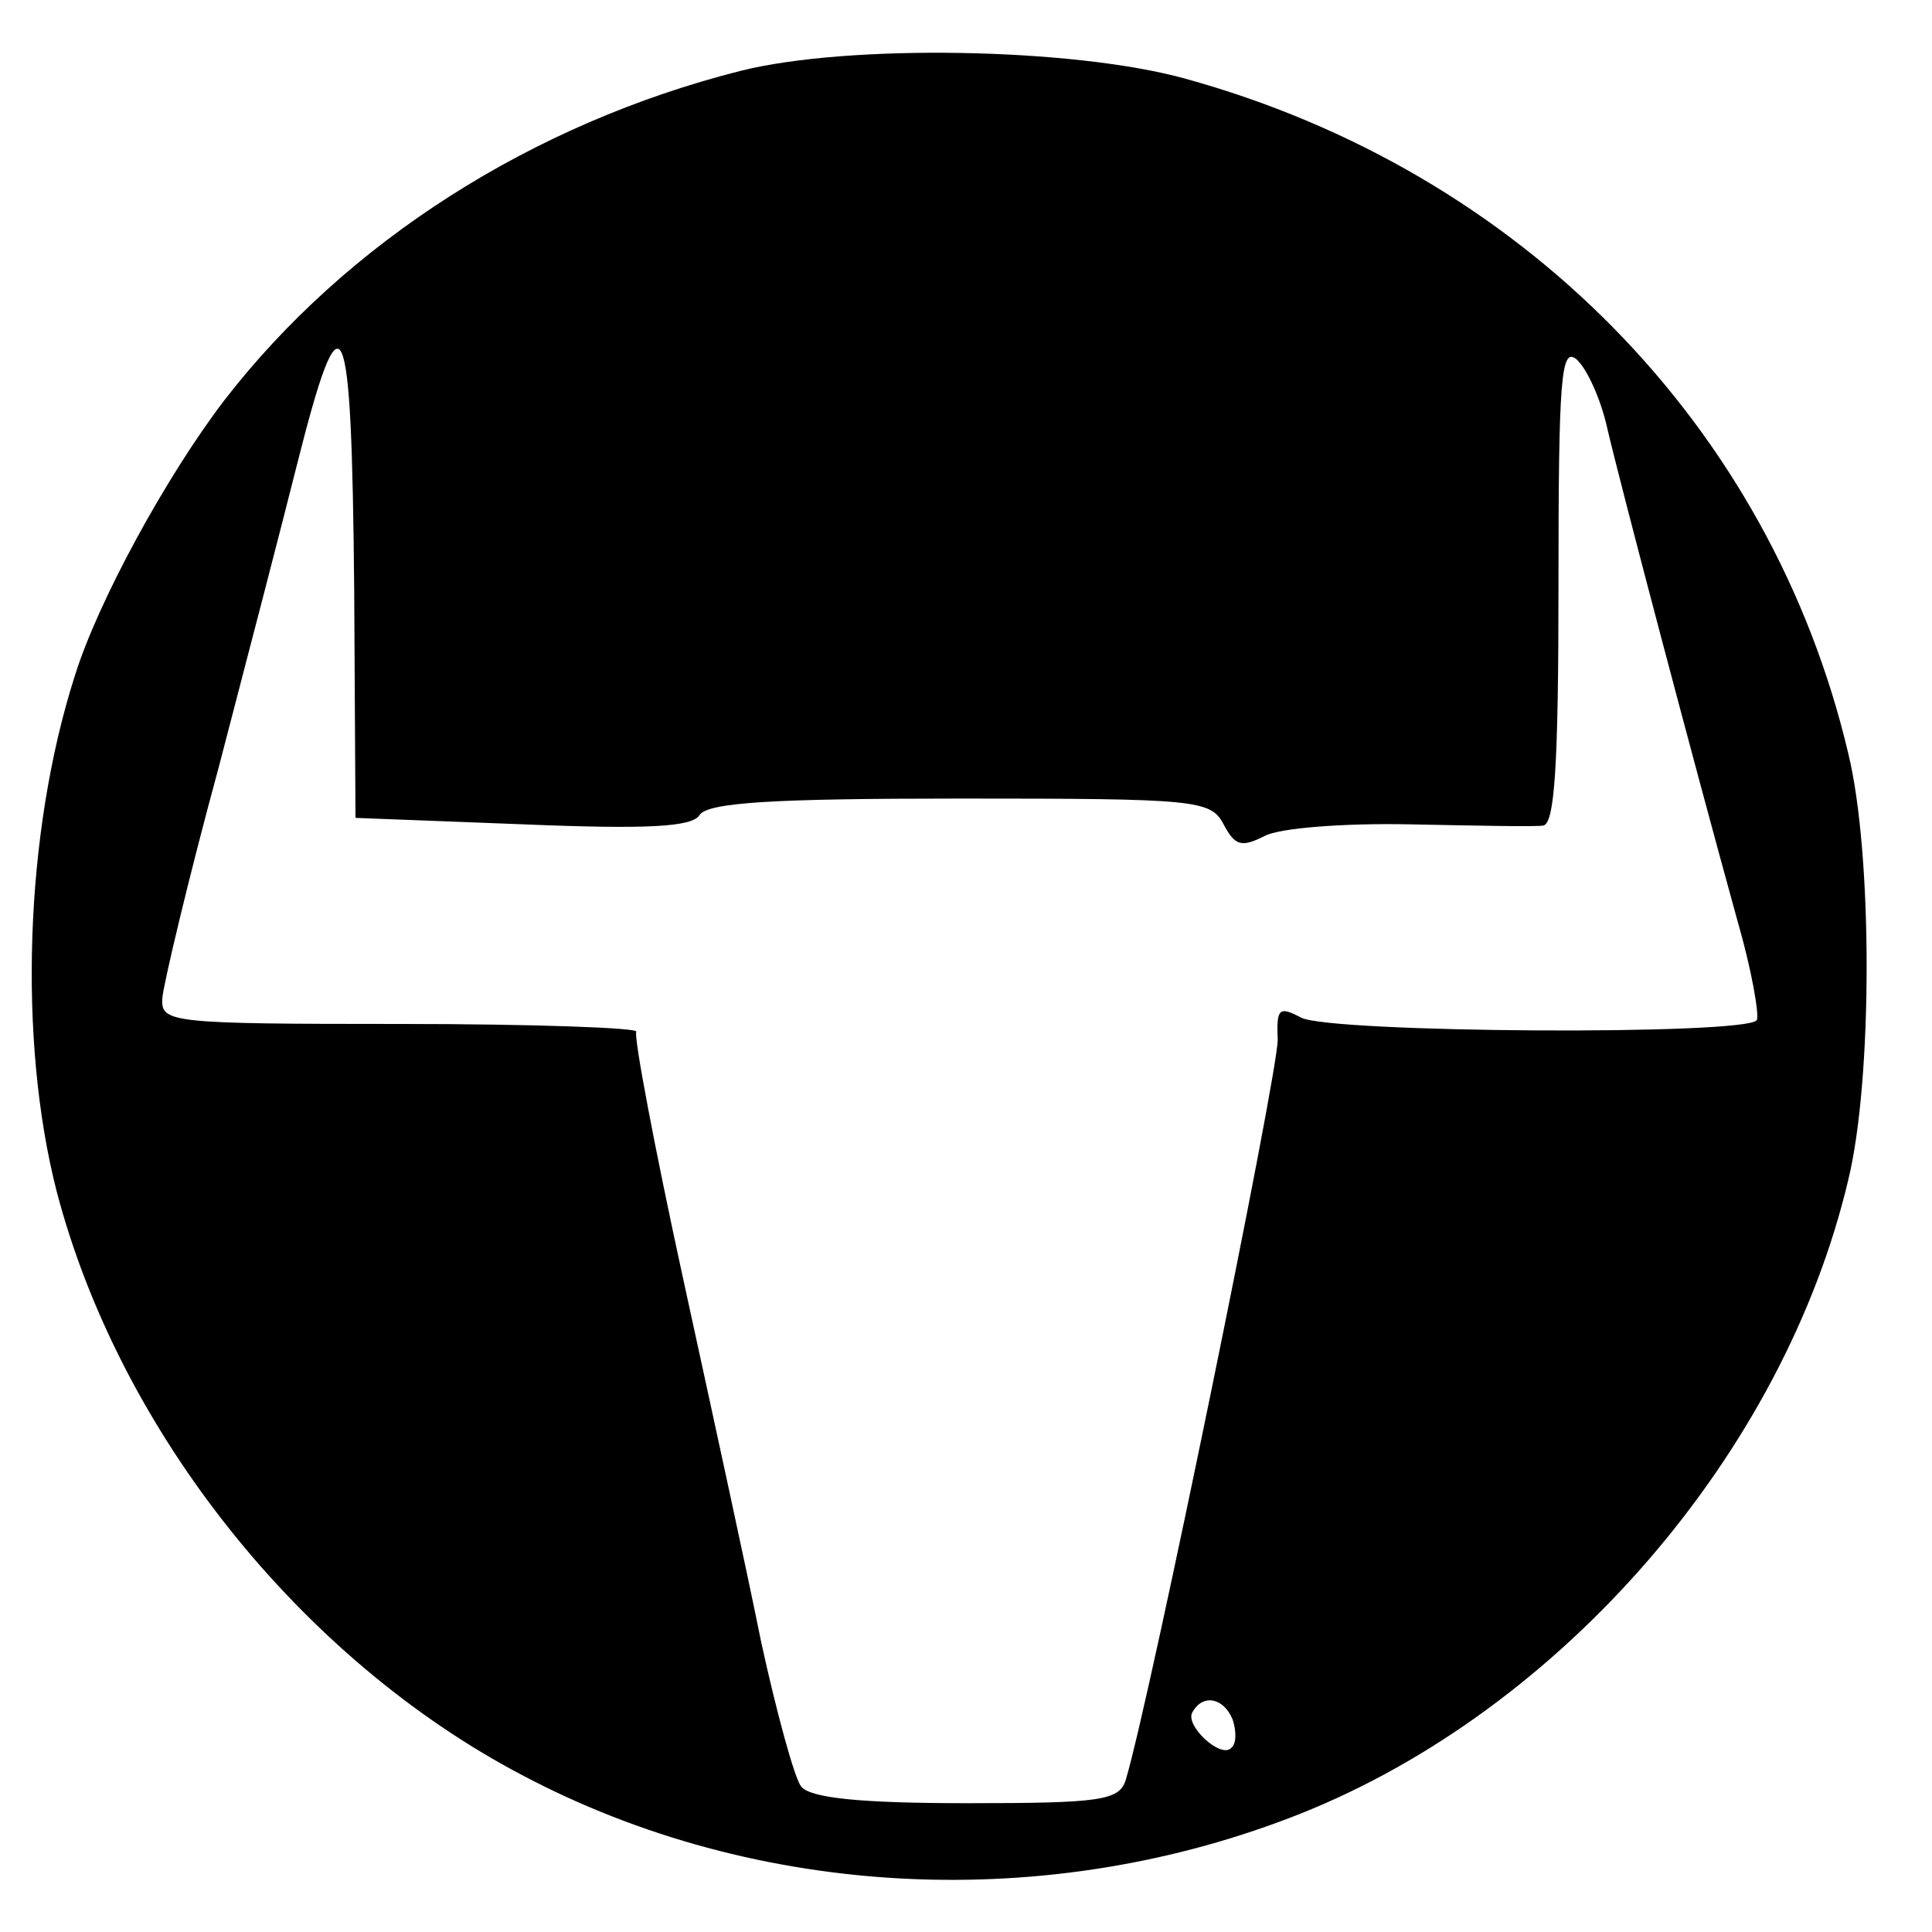
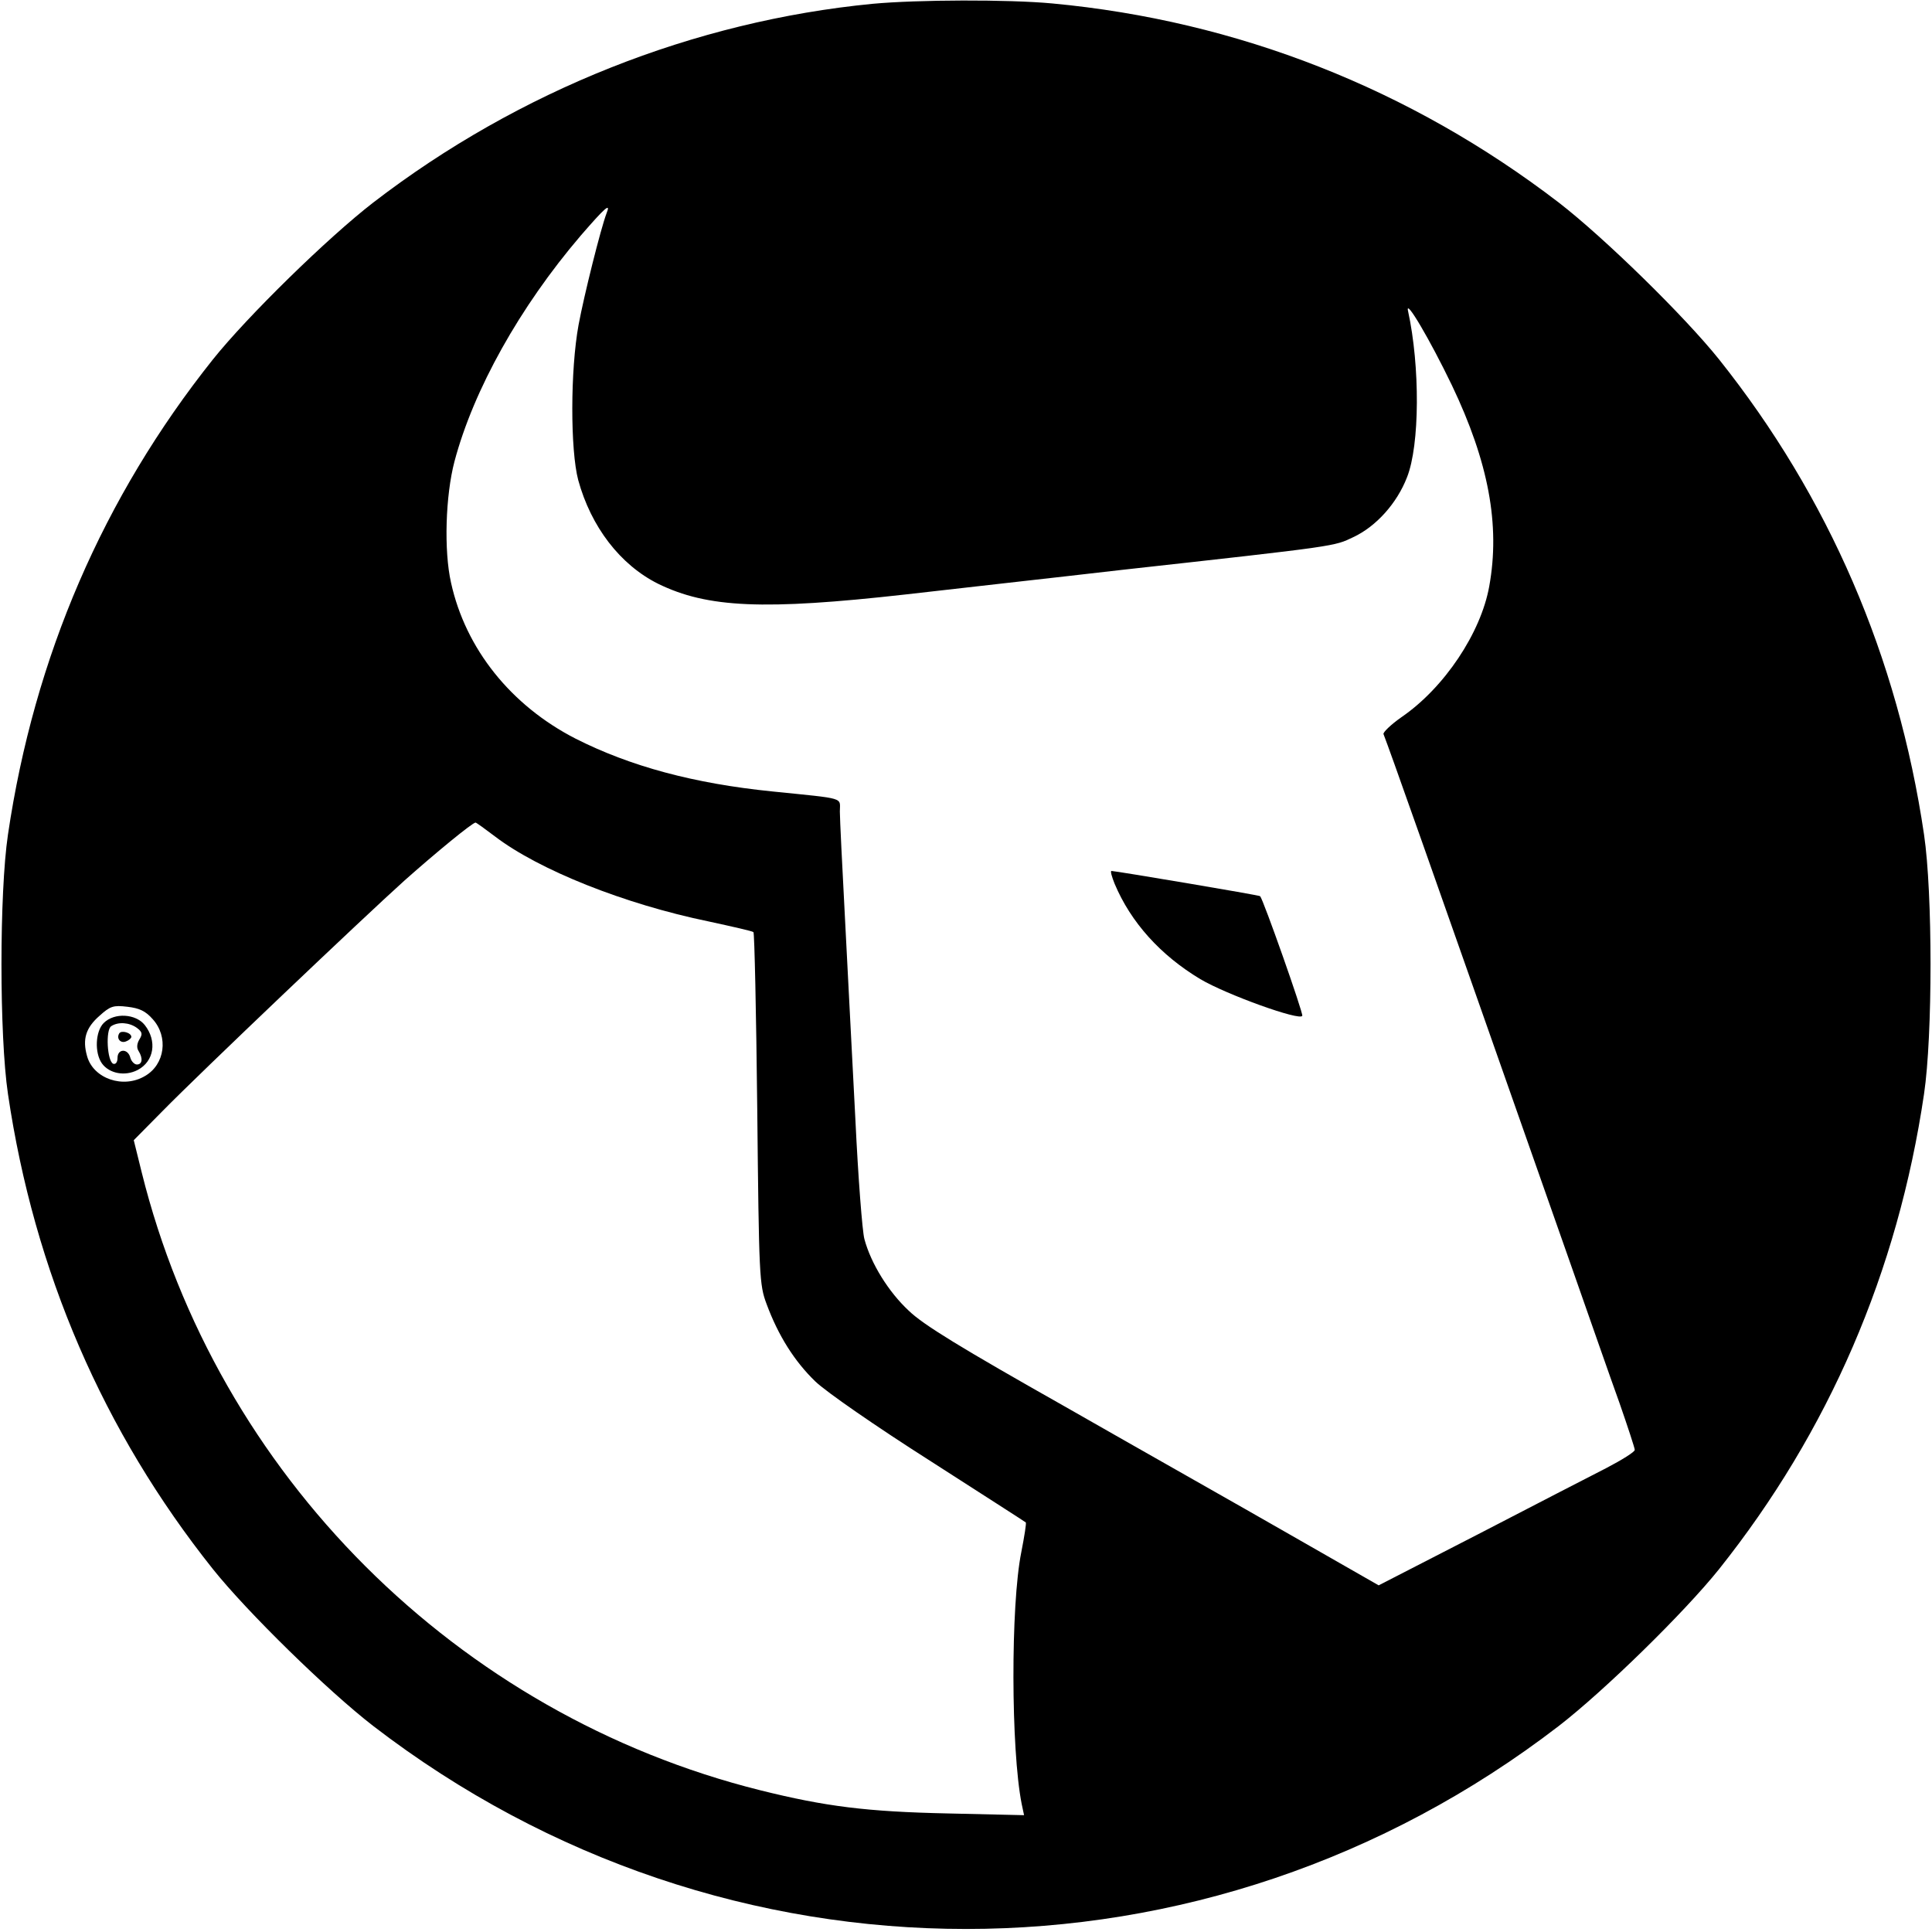
- <svg xmlns="http://www.w3.org/2000/svg" version="1" width="200" height="200" viewBox="0 0 150 150">
-   <path d="M57.5 5.5C41.3 9.6 26.9 18.8 17.4 31.1 12.9 37 7.6 46.7 5.8 52.5c-3.9 12.2-4.4 28.3-1.4 40 4.9 18.7 19 36.3 36.1 45.3 18.3 9.7 40.9 10.8 60.5 3 20.3-8.1 37.5-28 42.5-49.2 1.9-7.8 1.9-25.3 0-33.1-6-25.4-25.4-45.2-51.5-52.4-8.7-2.4-26.1-2.7-34.5-.6zm-30 40.3l.1 17.7 13 .5c9.7.4 13.1.2 13.7-.7.6-1 5.7-1.3 20.2-1.3 18.4 0 19.5.1 20.5 2 .9 1.7 1.4 1.8 3.2.9 1.1-.6 6-1 11.2-.9 5 .1 9.7.2 10.4.1.9-.1 1.2-4.6 1.2-18.7 0-16.1.2-18.5 1.4-17.5.8.7 1.9 3.1 2.4 5.4 1 4.3 6.7 25.9 10.1 38.2 1.1 3.8 1.7 7.3 1.5 7.7-.8 1.2-33.2 1-35.4-.2-1.7-.9-1.9-.7-1.8 1.7.1 2.3-9.9 51.2-11.8 57.5-.5 1.6-2 1.8-12.3 1.8-8.3 0-12.2-.4-12.9-1.3-.5-.6-1.9-5.7-3.1-11.2-1.1-5.5-3.9-18.3-6.1-28.4-2.2-10.1-3.8-18.6-3.6-19 .2-.3-8-.6-18.2-.6-18.1 0-18.7-.1-18.6-2 .1-1.1 2-9.2 4.4-18 2.3-8.8 5-19.2 6-23.2 3.6-14.3 4.3-12.6 4.5 9.5zm68.2 87.7c.3.9.3 1.9-.1 2.2-.8.9-3.7-1.8-3-2.8.8-1.4 2.4-1.1 3.1.6z" />
+ <svg xmlns="http://www.w3.org/2000/svg" version="1.0" width="559pt" height="559pt" viewBox="0 0 559 559" preserveAspectRatio="xMidYMid meet">
+   <g transform="translate(0,559) scale(0.1,-0.1)" fill="#000000" stroke="none">
+     <path d="M2525 5579 c-516 -50 -1024 -251 -1445 -575 -132 -102 -364 -329 -464 -454 -317 -398 -517 -860 -593 -1375 -25 -169 -25 -581 0 -750 76 -515 276 -977 593 -1375 100 -125 332 -352 464 -454 1018 -783 2412 -783 3430 0 132 102 364 329 464 454 317 398 517 860 593 1375 25 169 25 581 0 750 -76 515 -276 977 -593 1375 -100 125 -332 352 -464 454 -429 329 -930 526 -1465 576 -128 12 -390 11 -520 -1z m-770 -606 c-17 -45 -65 -237 -81 -323 -24 -131 -24 -362 -1 -449 37 -135 121 -245 231 -300 143 -70 306 -77 716 -31 146 17 427 48 625 71 632 70 614 68 671 95 66 31 126 98 155 173 37 93 38 321 3 481 -9 40 63 -82 127 -215 106 -222 140 -404 108 -581 -24 -135 -130 -294 -254 -379 -30 -21 -54 -44 -52 -49 24 -63 97 -269 544 -1541 52 -148 114 -326 139 -395 24 -69 44 -130 44 -135 0 -6 -37 -29 -83 -53 -45 -23 -212 -109 -370 -191 l-288 -148 -257 147 c-141 81 -435 247 -652 371 -299 169 -409 236 -451 277 -58 54 -109 136 -128 207 -6 22 -18 177 -26 345 -9 168 -22 429 -30 580 -8 151 -15 292 -15 312 0 42 20 36 -195 58 -228 23 -412 73 -570 153 -187 96 -318 260 -360 451 -21 93 -16 252 10 351 55 207 189 447 365 653 71 82 88 97 75 65z m-323 -1803 c127 -97 375 -196 618 -246 69 -15 127 -28 130 -31 3 -3 8 -233 11 -511 5 -487 6 -509 27 -565 34 -92 81 -166 141 -224 31 -30 177 -131 331 -229 151 -97 276 -177 278 -179 2 -2 -4 -40 -13 -86 -31 -154 -30 -571 1 -728 l7 -33 -219 5 c-236 5 -355 20 -544 67 -878 219 -1573 914 -1790 1788 l-23 93 84 85 c111 113 579 558 699 666 90 80 197 168 206 168 2 0 27 -18 56 -40z m-990 -529 c46 -51 35 -131 -22 -164 -63 -38 -150 -8 -168 57 -14 49 -4 82 36 117 31 28 40 31 81 26 34 -4 52 -12 73 -36z" />
+     <path d="M3225 3033 c47 -112 133 -207 248 -276 76 -45 290 -122 295 -106 3 8 -113 337 -122 346 -2 3 -419 73 -430 73 -4 0 1 -17 9 -37z" />
+     <path d="M300 2630 c-24 -24 -27 -86 -5 -117 21 -29 66 -38 103 -19 48 25 57 84 21 130 -26 33 -88 37 -119 6z m96 -14 c16 -12 17 -18 7 -34 -7 -12 -8 -24 -2 -33 13 -21 11 -39 -5 -39 -7 0 -16 9 -19 20 -7 27 -37 26 -37 -1 0 -12 -5 -19 -12 -17 -18 6 -23 99 -6 109 20 13 52 11 74 -5z" />
+     <path d="M345 2600 c-9 -15 4 -30 20 -23 8 3 15 9 15 13 0 12 -29 20 -35 10z" />
+   </g>
</svg>
